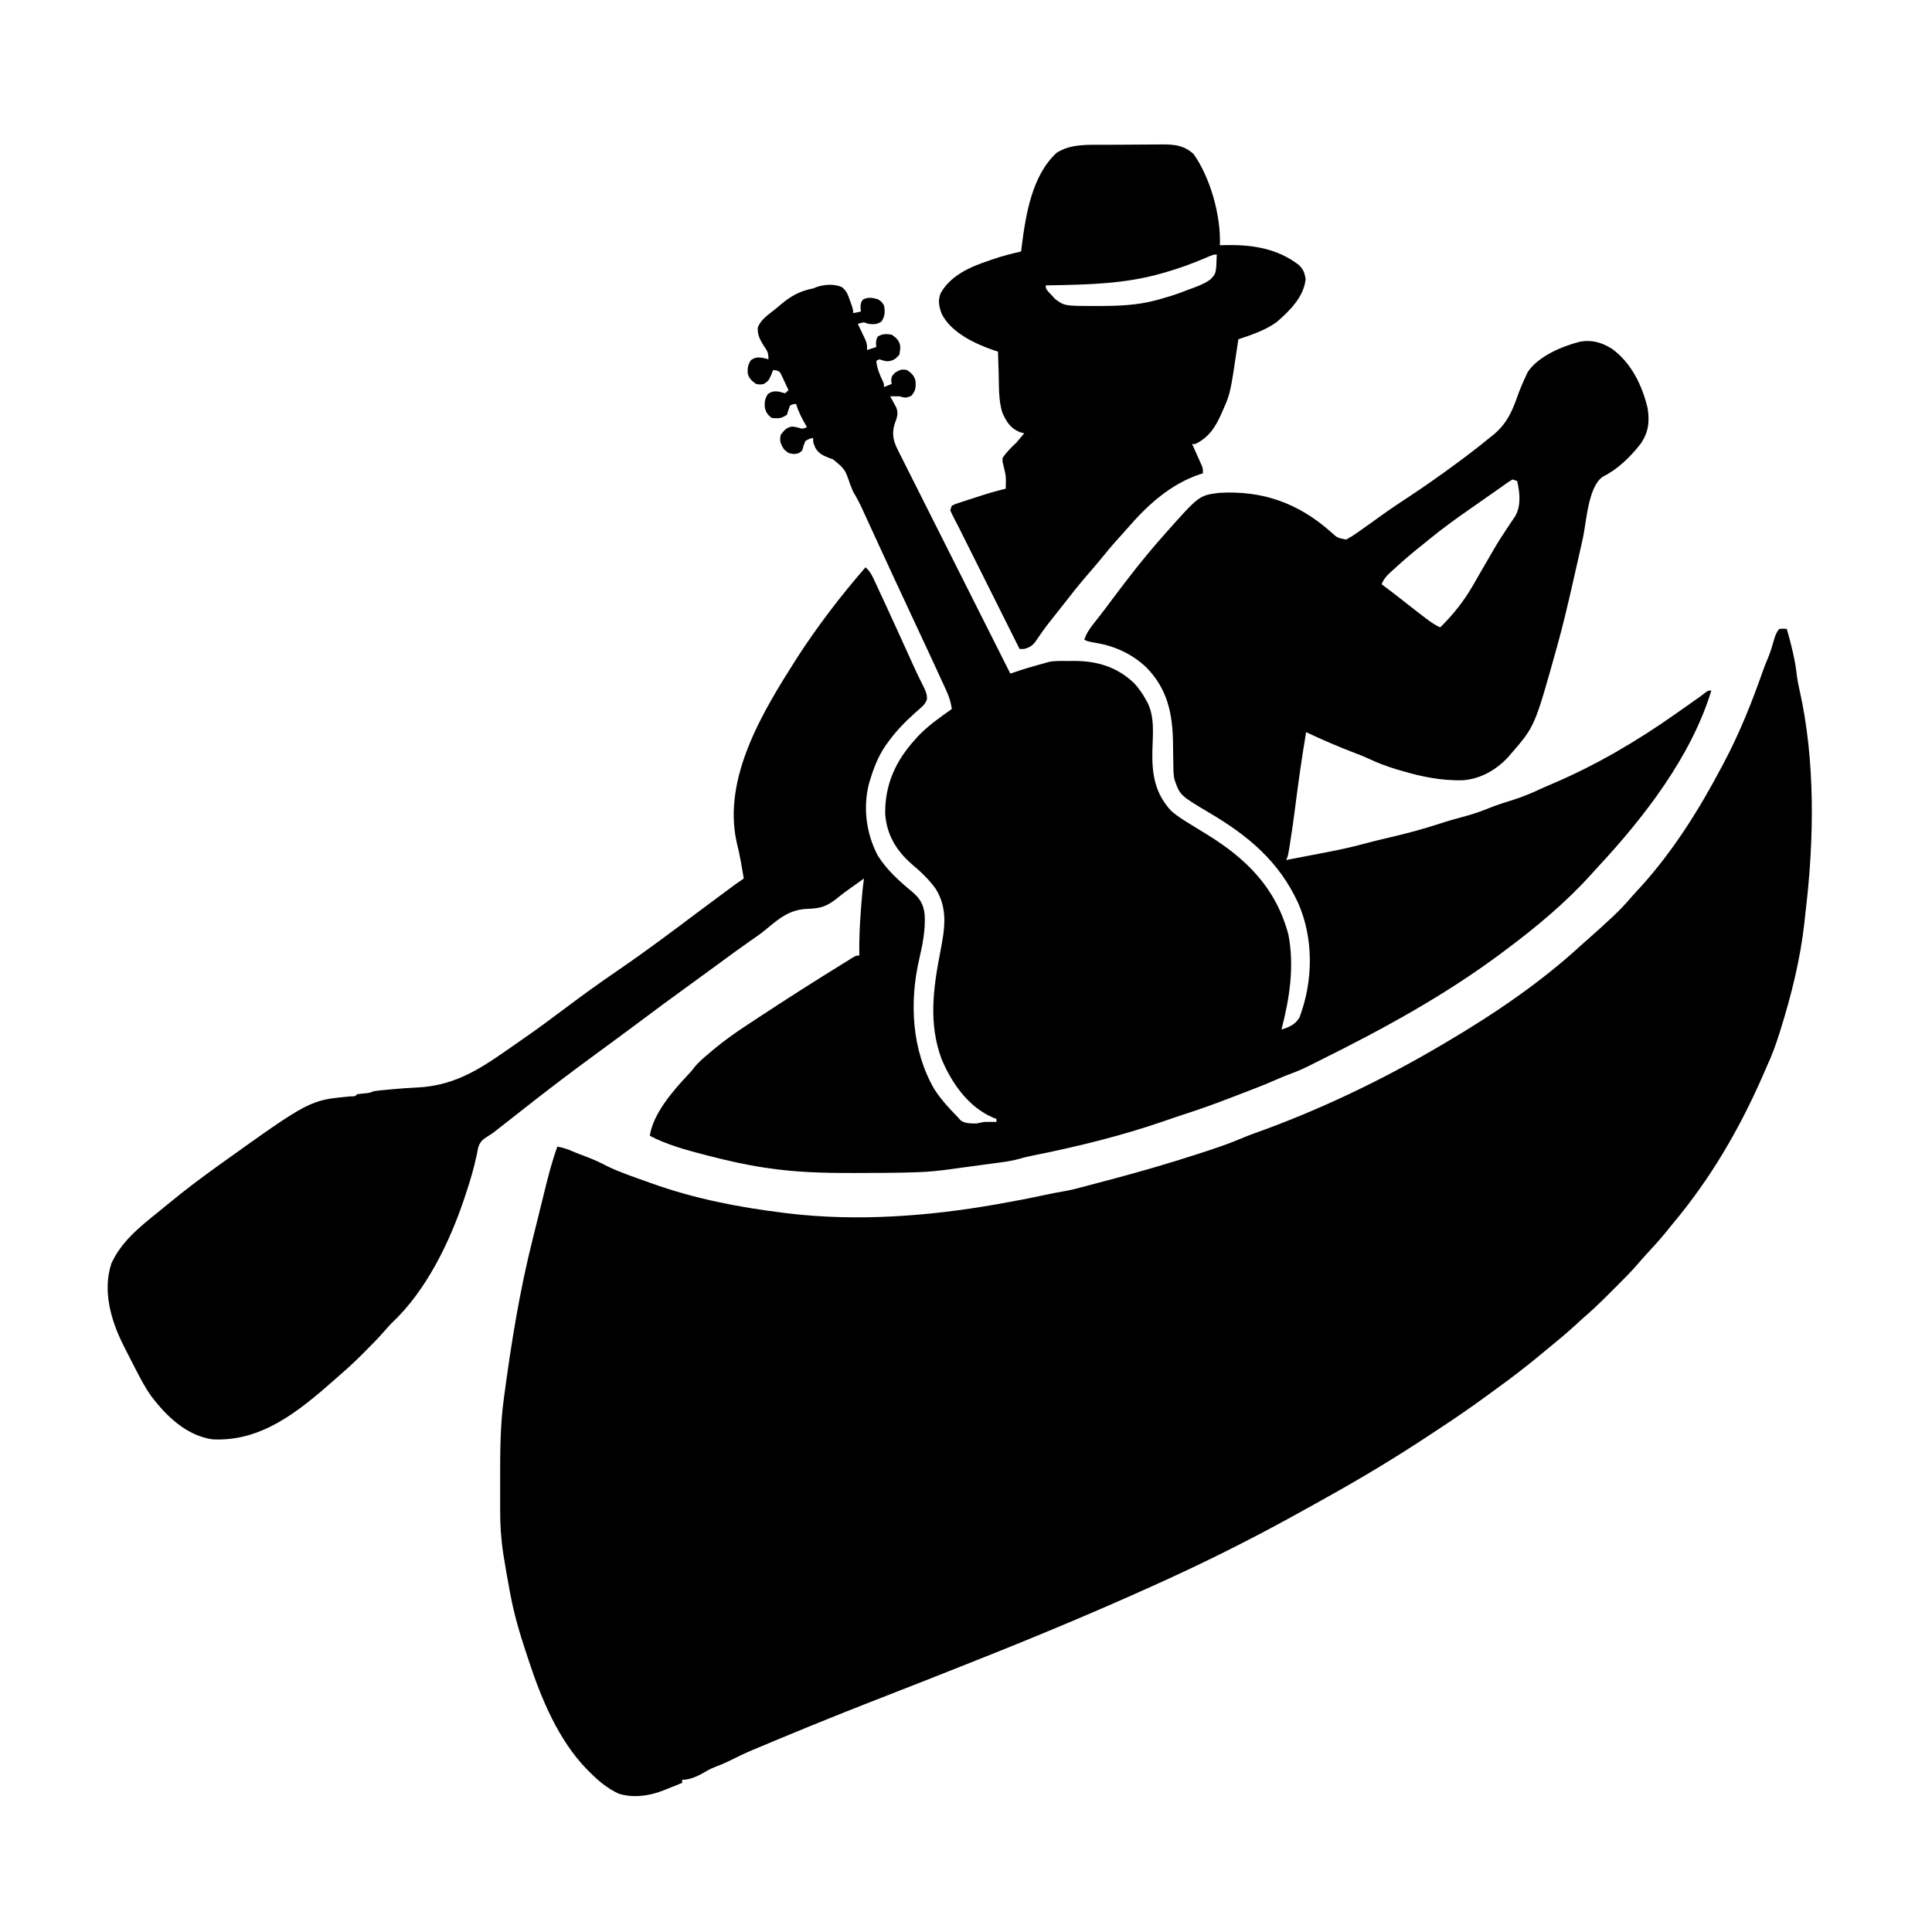
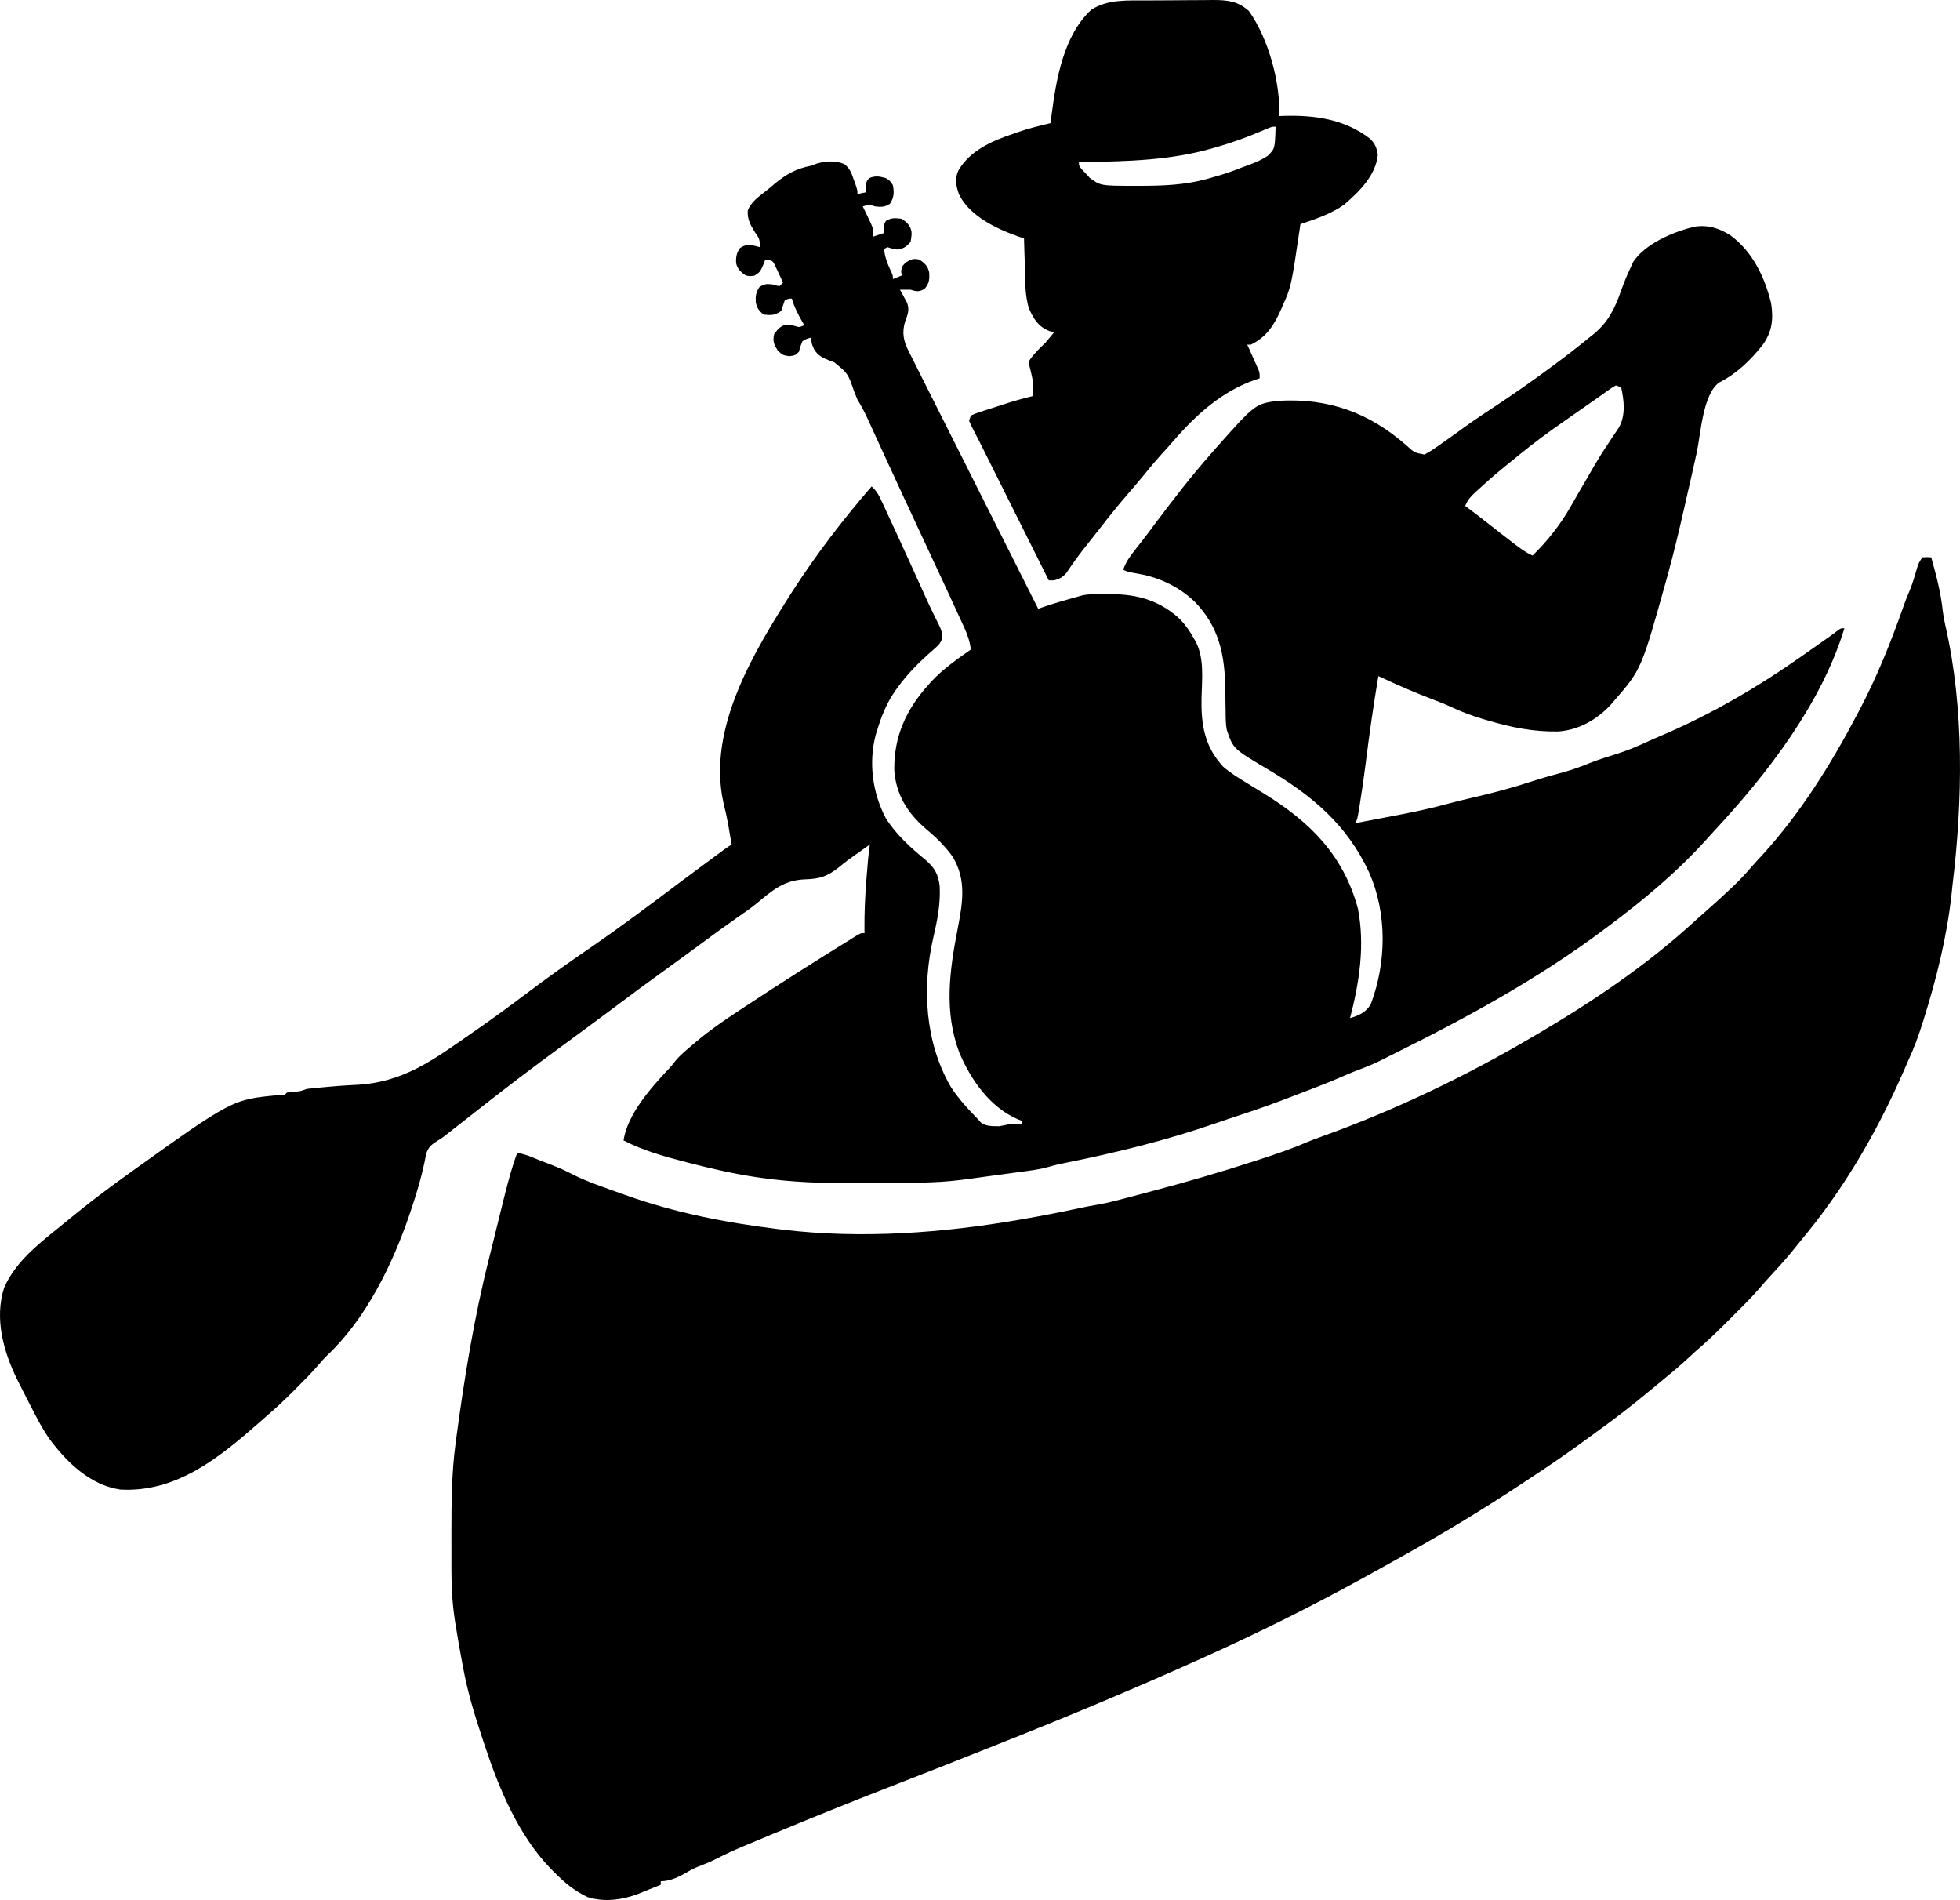
- <svg xmlns="http://www.w3.org/2000/svg" version="1.1" viewBox="0 0 1254 1254">
+ <svg xmlns="http://www.w3.org/2000/svg" version="1.1" viewBox="69.874 93.738 1106.133 1072.059">
  <path d="M 1154.77 408.218 C 1157.39 408.028 1157.39 408.028 1159.77 408.218 C 1162.63 418.358 1165.21 428.228 1166.31 438.728 C 1166.67 441.418 1167.12 443.928 1167.73 446.568 C 1178.5 493.468 1177.54 545.748 1171.77 593.218 C 1171.57 595.088 1171.38 596.968 1171.18 598.838 C 1168.56 622.558 1162.66 646.178 1155.52 668.908 C 1155.31 669.568 1155.1 670.238 1154.89 670.918 C 1152.58 678.238 1150.01 685.268 1146.77 692.218 C 1145.83 694.368 1144.89 696.518 1143.96 698.668 C 1128.84 733.138 1110.05 765.328 1085.77 794.218 C 1084.31 796.028 1082.85 797.838 1081.39 799.658 C 1077.29 804.678 1072.96 809.448 1068.54 814.198 C 1066.53 816.358 1064.6 818.578 1062.68 820.828 C 1058.16 826.008 1053.3 830.838 1048.43 835.688 C 1046.84 837.278 1045.25 838.868 1043.66 840.458 C 1038.2 845.928 1032.64 851.198 1026.77 856.218 C 1024.99 857.838 1023.22 859.458 1021.46 861.098 C 1017.05 865.108 1012.53 868.948 1007.89 872.688 C 1005.56 874.568 1003.26 876.478 1000.97 878.398 C 991.286 886.498 981.356 894.118 971.126 901.508 C 968.816 903.188 966.506 904.878 964.196 906.568 C 954.696 913.508 945.046 920.168 935.206 926.618 C 932.636 928.308 930.066 930.008 927.506 931.708 C 905.956 945.938 883.886 959.258 861.306 971.808 C 858.956 973.118 856.606 974.428 854.256 975.748 C 849.776 978.258 845.266 980.748 840.766 983.218 C 839.866 983.718 838.966 984.208 838.046 984.718 C 809.546 1000.38 780.406 1014.85 750.766 1028.22 C 749.976 1028.58 749.196 1028.93 748.386 1029.3 C 710.026 1046.63 671.246 1062.79 632.116 1078.29 C 629.656 1079.26 627.196 1080.24 624.726 1081.22 C 608.596 1087.62 592.466 1094.02 576.286 1100.29 C 552.996 1109.33 529.836 1118.62 506.766 1128.22 C 505.746 1128.64 505.746 1128.64 504.706 1129.08 C 500.446 1130.85 496.196 1132.62 491.956 1134.41 C 490.946 1134.83 489.936 1135.25 488.906 1135.68 C 483.476 1137.98 478.186 1140.47 472.936 1143.14 C 470.486 1144.36 468.016 1145.39 465.456 1146.34 C 462.876 1147.34 460.646 1148.29 458.266 1149.72 C 453.626 1152.51 448.236 1155.22 442.766 1155.22 C 442.766 1155.88 442.766 1156.54 442.766 1157.22 C 439.436 1158.55 436.096 1159.89 432.766 1161.22 C 431.916 1161.57 431.056 1161.92 430.176 1162.28 C 421.266 1165.75 410.766 1167.14 401.556 1164.19 C 394.176 1160.77 388.436 1155.97 382.766 1150.22 C 382.026 1149.49 381.296 1148.77 380.536 1148.02 C 362.376 1129.09 351.406 1102.81 343.336 1078.27 C 342.706 1076.35 342.066 1074.44 341.426 1072.53 C 337.256 1060 333.596 1047.52 331.206 1034.53 C 330.996 1033.42 330.786 1032.3 330.566 1031.15 C 329.306 1024.35 328.106 1017.55 327.016 1010.72 C 326.896 1010 326.786 1009.28 326.666 1008.53 C 325.216 999.128 324.616 989.868 324.636 980.348 C 324.636 979.238 324.636 978.118 324.626 976.968 C 324.626 974.618 324.636 972.268 324.636 969.918 C 324.636 966.388 324.636 962.858 324.626 959.328 C 324.626 942.318 324.686 925.228 326.956 908.338 C 327.076 907.378 327.206 906.418 327.336 905.428 C 331.886 871.458 337.386 837.428 345.766 804.188 C 346.776 800.208 347.756 796.218 348.736 792.228 C 349.706 788.278 350.676 784.328 351.656 780.378 C 352.136 778.418 352.626 776.458 353.106 774.498 C 355.626 764.268 358.146 754.128 361.766 744.218 C 365.286 744.858 368.286 745.808 371.556 747.268 C 374.366 748.478 377.216 749.528 380.076 750.598 C 384.906 752.438 389.506 754.468 394.056 756.908 C 402.196 760.848 410.826 763.738 419.326 766.778 C 420.396 767.168 421.476 767.548 422.576 767.948 C 450.526 777.988 479.326 783.608 508.766 787.218 C 510.206 787.398 510.206 787.398 511.666 787.578 C 556.056 792.898 602.416 789.458 646.266 781.778 C 647.096 781.638 647.926 781.488 648.776 781.338 C 658.736 779.588 668.636 777.668 678.516 775.538 C 682.426 774.698 686.326 773.928 690.266 773.278 C 695.066 772.438 699.746 771.218 704.456 769.958 C 705.286 769.738 706.126 769.518 706.986 769.288 C 708.726 768.828 710.466 768.358 712.206 767.898 C 714.596 767.268 716.986 766.638 719.366 766.008 C 739.086 760.798 758.626 755.158 778.016 748.838 C 778.926 748.548 779.836 748.258 780.766 747.948 C 789.686 745.048 798.496 742.078 807.106 738.338 C 809.776 737.218 812.456 736.218 815.176 735.248 C 856.796 720.358 897.736 700.708 935.766 678.218 C 936.686 677.678 937.606 677.138 938.556 676.578 C 969.476 658.358 999.916 637.788 1026.36 613.418 C 1028.4 611.558 1030.47 609.738 1032.55 607.928 C 1036.72 604.288 1040.79 600.558 1044.83 596.778 C 1045.5 596.168 1046.17 595.548 1046.86 594.908 C 1050.89 591.148 1054.61 587.238 1058.2 583.048 C 1060.24 580.668 1062.38 578.388 1064.52 576.098 C 1085.96 552.518 1102.97 525.318 1117.77 497.218 C 1118.14 496.528 1118.5 495.848 1118.88 495.138 C 1128.96 476.138 1137.05 456.008 1144.15 435.728 C 1145.13 432.948 1146.17 430.228 1147.36 427.538 C 1149.22 423.158 1150.48 418.678 1151.81 414.108 C 1152.77 411.218 1152.77 411.218 1154.77 408.218 Z M 546.399 186.328 C 549.499 188.808 550.269 191.058 551.579 194.778 C 551.999 195.938 552.419 197.098 552.849 198.288 C 553.769 201.218 553.769 201.218 553.769 203.218 C 555.419 202.888 557.069 202.558 558.769 202.218 C 558.679 201.288 558.599 200.358 558.519 199.408 C 558.769 196.218 558.769 196.218 560.329 194.278 C 563.869 192.738 566.079 193.228 569.769 194.218 C 572.199 195.778 572.199 195.778 573.769 198.218 C 574.579 202.298 574.419 205.208 572.139 208.717 C 569.119 210.627 567.289 210.597 563.769 210.217 C 562.779 209.887 561.789 209.557 560.769 209.217 C 558.619 209.607 558.619 209.607 556.769 210.217 C 557.199 211.107 557.629 211.997 558.079 212.917 C 558.639 214.087 559.189 215.257 559.769 216.467 C 560.599 218.207 560.599 218.207 561.449 219.987 C 562.769 223.217 562.769 223.217 562.769 227.217 C 564.749 226.557 566.729 225.897 568.769 225.217 C 568.709 224.457 568.639 223.687 568.579 222.907 C 568.769 220.217 568.769 220.217 569.829 218.407 C 572.949 216.497 575.189 216.727 578.769 217.217 C 581.699 219.217 583.389 220.667 584.249 224.187 C 584.389 226.277 584.389 226.277 583.769 230.217 C 581.309 233.027 579.859 234.087 576.139 234.527 C 573.769 234.217 573.769 234.217 570.769 233.217 C 570.109 233.547 569.449 233.877 568.769 234.217 C 569.269 239.077 570.839 242.907 572.929 247.267 C 573.769 249.217 573.769 249.217 573.769 251.217 C 575.419 250.557 577.069 249.897 578.769 249.217 C 578.659 248.477 578.559 247.737 578.449 246.967 C 578.769 244.217 578.769 244.217 580.949 241.907 C 584.049 240.047 585.249 239.427 588.769 240.217 C 591.739 242.267 593.449 243.807 594.259 247.417 C 594.499 251.597 594.319 253.557 591.579 256.847 C 588.279 258.457 587.199 258.277 583.769 257.217 C 582.449 257.217 581.129 257.217 579.769 257.217 C 579.109 257.217 578.449 257.217 577.769 257.217 C 578.139 257.877 578.509 258.547 578.899 259.227 C 579.369 260.117 579.839 260.997 580.329 261.907 C 580.809 262.777 581.279 263.647 581.769 264.537 C 583.279 268.597 582.159 271.157 580.699 275.097 C 578.799 281.457 579.709 285.987 582.649 291.827 C 582.959 292.457 583.269 293.087 583.589 293.727 C 584.629 295.817 585.689 297.887 586.739 299.967 C 587.489 301.467 588.239 302.957 588.989 304.457 C 591.019 308.517 593.059 312.567 595.109 316.617 C 597.249 320.857 599.379 325.097 601.499 329.347 C 605.529 337.377 609.569 345.397 613.619 353.417 C 618.219 362.557 622.809 371.697 627.399 380.837 C 636.839 399.637 646.299 418.427 655.769 437.217 C 656.369 437.017 656.979 436.807 657.599 436.597 C 658.399 436.337 659.199 436.067 660.029 435.787 C 660.819 435.527 661.609 435.257 662.429 434.987 C 665.619 433.937 668.839 433.007 672.079 432.097 C 673.839 431.597 673.839 431.597 675.629 431.087 C 676.669 430.797 677.699 430.517 678.769 430.217 C 679.389 430.037 680.009 429.857 680.649 429.677 C 684.959 428.747 689.429 429.037 693.829 429.027 C 694.819 429.017 695.799 429.007 696.819 428.997 C 711.949 428.967 724.819 432.717 736.059 443.347 C 739.109 446.697 741.659 450.207 743.769 454.217 C 744.109 454.807 744.459 455.407 744.819 456.017 C 749.639 465.657 748.189 477.127 747.959 487.617 C 747.669 502.617 749.619 514.897 760.189 526.347 C 764.129 529.777 768.549 532.517 773.019 535.217 C 773.859 535.737 774.699 536.257 775.569 536.797 C 777.959 538.277 780.359 539.747 782.769 541.217 C 808.889 557.217 828.059 576.097 836.219 606.427 C 840.259 627.187 837.039 647.987 831.769 668.217 C 836.779 666.717 840.669 665.037 843.439 660.437 C 852.379 636.817 852.769 609.187 842.549 586.007 C 830.039 558.967 810.179 542.447 784.889 527.527 C 765.829 516.217 765.829 516.217 762.209 505.587 C 761.559 502.127 761.589 498.667 761.559 495.157 C 761.529 493.537 761.499 491.917 761.469 490.297 C 761.429 487.767 761.389 485.237 761.369 482.707 C 761.149 463.437 757.929 447.197 743.839 432.987 C 735.289 424.927 724.449 419.677 712.949 417.597 C 705.989 416.327 705.989 416.327 703.769 415.217 C 705.219 410.957 707.349 407.927 710.139 404.407 C 711.049 403.247 711.959 402.087 712.869 400.927 C 713.339 400.327 713.819 399.717 714.309 399.087 C 716.759 395.937 719.129 392.737 721.519 389.527 C 731.839 375.727 742.359 362.147 753.769 349.217 C 754.569 348.307 755.369 347.387 756.199 346.447 C 778.339 321.517 778.339 321.517 791.439 319.887 C 819.529 318.277 842.469 326.497 863.559 345.017 C 868.029 349.127 868.029 349.127 873.769 350.217 C 876.289 348.877 878.409 347.557 880.699 345.907 C 881.369 345.447 882.029 344.987 882.709 344.507 C 884.739 343.097 886.759 341.657 888.769 340.217 C 889.599 339.627 889.599 339.627 890.439 339.017 C 892.589 337.477 894.729 335.937 896.869 334.387 C 902.649 330.237 908.579 326.327 914.519 322.407 C 924.799 315.597 934.859 308.547 944.769 301.217 C 945.639 300.577 945.639 300.577 946.529 299.917 C 953.409 294.847 960.169 289.657 966.769 284.217 C 967.639 283.527 968.499 282.847 969.399 282.137 C 977.569 275.367 981.229 267.717 984.699 257.847 C 986.259 253.427 988.029 249.147 990.019 244.907 C 990.799 243.207 990.799 243.207 991.599 241.477 C 998.489 231.117 1014.23 224.567 1025.97 221.677 C 1033.62 220.467 1039.92 222.397 1046.37 226.457 C 1058.9 235.657 1065.82 249.997 1069.41 264.867 C 1070.78 273.827 1070.02 280.697 1064.77 288.217 C 1057.89 296.927 1050.11 304.487 1040.13 309.557 C 1030.87 316.067 1029.69 338.527 1027.49 348.867 C 1026.45 353.677 1025.37 358.477 1024.27 363.277 C 1024.07 364.157 1023.87 365.027 1023.66 365.927 C 1023.25 367.737 1022.84 369.537 1022.42 371.347 C 1021.71 374.457 1021.01 377.577 1020.3 380.697 C 1017.36 393.607 1014.31 406.457 1010.77 419.217 C 1010.58 419.897 1010.39 420.587 1010.19 421.287 C 996.179 471.447 996.179 471.447 980.769 489.217 C 980.169 489.917 979.569 490.617 978.959 491.327 C 971.129 499.807 960.849 505.657 949.299 506.457 C 935.459 506.717 923.279 504.257 910.079 500.407 C 908.939 500.077 907.799 499.747 906.619 499.397 C 900.219 497.467 894.189 495.197 888.149 492.337 C 885.259 490.977 882.319 489.827 879.329 488.717 C 868.599 484.647 858.149 480.097 847.769 475.217 C 844.989 491.557 842.679 507.937 840.609 524.387 C 839.589 532.367 838.479 540.317 837.179 548.257 C 837.049 549.027 836.929 549.797 836.799 550.587 C 835.889 555.967 835.889 555.967 834.769 558.217 C 840.329 557.157 845.899 556.097 851.459 555.017 C 853.349 554.657 855.229 554.297 857.119 553.937 C 867.279 552.007 877.319 549.937 887.289 547.167 C 891.979 545.887 896.699 544.787 901.429 543.687 C 912.509 541.087 923.399 538.267 934.199 534.687 C 940.199 532.717 946.289 531.057 952.389 529.397 C 957.499 527.977 962.339 526.237 967.239 524.217 C 972.339 522.197 977.589 520.607 982.819 518.947 C 988.389 517.137 993.659 514.987 998.969 512.517 C 1001.78 511.217 1004.61 509.987 1007.47 508.777 C 1036.01 496.617 1062.44 481.087 1087.77 463.217 C 1089.31 462.137 1090.85 461.057 1092.39 459.967 C 1095.34 457.897 1098.28 455.827 1101.22 453.747 C 1101.84 453.307 1102.47 452.867 1103.11 452.417 C 1104.47 451.427 1105.8 450.407 1107.13 449.377 C 1108.77 448.217 1108.77 448.217 1110.77 448.217 C 1097.84 490.807 1067.14 530.537 1037.2 562.667 C 1035.76 564.217 1034.34 565.797 1032.93 567.377 C 1016.4 585.717 997.509 601.467 977.769 616.217 C 976.989 616.807 976.209 617.387 975.399 617.997 C 937.819 646.147 897.039 668.307 855.029 689.087 C 853.549 689.827 852.079 690.567 850.609 691.317 C 846.589 693.367 842.569 695.147 838.329 696.717 C 834.699 698.067 831.129 699.487 827.609 701.087 C 823.079 703.097 818.509 704.937 813.879 706.717 C 813.069 707.027 812.249 707.347 811.409 707.667 C 809.689 708.337 807.969 708.997 806.249 709.657 C 803.669 710.647 801.089 711.647 798.509 712.637 C 788.669 716.437 778.799 719.977 768.769 723.217 C 767.149 723.747 765.529 724.287 763.919 724.827 C 763.229 725.057 762.539 725.287 761.829 725.527 C 759.619 726.267 757.409 727.027 755.209 727.797 C 727.709 737.267 699.169 744.277 670.659 749.977 C 667.569 750.597 664.549 751.277 661.529 752.197 C 657.619 753.257 653.749 753.907 649.739 754.437 C 648.979 754.537 648.229 754.647 647.449 754.747 C 645.059 755.077 642.659 755.397 640.269 755.717 C 638.689 755.937 637.119 756.147 635.539 756.367 C 632.439 756.787 629.329 757.207 626.219 757.617 C 623.369 757.997 620.519 758.387 617.669 758.797 C 610.189 759.847 602.819 760.607 595.269 760.847 C 593.629 760.897 593.629 760.897 591.959 760.957 C 579.879 761.307 567.789 761.327 555.699 761.347 C 554.199 761.347 554.199 761.347 552.669 761.347 C 534.669 761.387 516.919 760.897 499.079 758.277 C 498.379 758.177 497.679 758.077 496.949 757.977 C 484.449 756.127 472.249 753.367 460.019 750.217 C 459.199 750.007 458.389 749.797 457.549 749.587 C 445.289 746.407 433.059 743.067 421.769 737.217 C 423.929 722.677 436.979 707.807 446.759 697.397 C 448.829 695.207 448.829 695.207 450.799 692.647 C 453.739 689.017 457.209 686.217 460.769 683.217 C 461.929 682.227 461.929 682.227 463.109 681.217 C 470.369 675.137 477.979 669.847 485.889 664.657 C 487.219 663.777 488.539 662.897 489.869 662.027 C 509.949 648.757 530.279 635.847 550.769 623.217 C 552.089 622.377 552.089 622.377 553.449 621.527 C 555.769 620.217 555.769 620.217 557.769 620.217 C 557.759 619.377 557.749 618.527 557.729 617.657 C 557.669 609.007 558.039 600.477 558.699 591.847 C 558.789 590.637 558.879 589.437 558.969 588.187 C 559.409 582.177 559.939 576.197 560.769 570.217 C 559.329 571.247 557.889 572.287 556.449 573.317 C 555.189 574.217 553.919 575.117 552.639 576.017 C 549.549 578.187 546.529 580.377 543.649 582.817 C 536.839 588.257 532.689 589.657 524.139 589.907 C 512.439 590.347 505.749 596.077 497.029 603.367 C 493.579 606.187 489.939 608.697 486.269 611.217 C 479.399 616.017 472.649 620.957 465.919 625.937 C 460.559 629.897 455.179 633.827 449.769 637.717 C 437.399 646.627 425.139 655.667 412.959 664.827 C 408.889 667.877 404.799 670.887 400.699 673.907 C 399.889 674.507 399.079 675.097 398.239 675.717 C 394.189 678.707 390.119 681.687 386.059 684.667 C 370.609 695.997 355.349 707.547 340.309 719.417 C 335.999 722.827 331.669 726.217 327.329 729.597 C 326.579 730.177 325.839 730.757 325.069 731.357 C 324.349 731.917 323.629 732.477 322.899 733.057 C 322.199 733.597 321.509 734.147 320.799 734.707 C 318.769 736.217 318.769 736.217 316.759 737.437 C 313.269 739.587 311.449 741.117 310.309 745.127 C 309.979 746.697 309.669 748.267 309.389 749.847 C 307.519 758.607 305.009 767.037 302.139 775.527 C 301.759 776.677 301.369 777.827 300.979 779.017 C 291.489 807.007 276.369 837.977 254.479 858.537 C 252.749 860.237 251.189 862.007 249.619 863.847 C 245.559 868.527 241.219 872.907 236.829 877.277 C 236.069 878.047 235.309 878.807 234.529 879.597 C 229.769 884.347 224.869 888.847 219.769 893.217 C 218.719 894.147 217.669 895.067 216.629 895.997 C 193.849 916.017 169.639 935.977 137.769 934.217 C 120.819 931.677 107.899 919.127 97.959 905.907 C 94.009 900.337 90.889 894.277 87.769 888.217 C 87.269 887.247 86.769 886.287 86.259 885.287 C 84.619 882.107 82.999 878.907 81.389 875.717 C 80.879 874.707 80.369 873.687 79.839 872.647 C 71.936 856.777 66.526 837.767 72.266 820.157 C 78.669 805.897 90.859 796.207 102.749 786.647 C 104.959 784.867 107.159 783.067 109.349 781.257 C 119.539 772.847 130.039 764.927 140.769 757.217 C 141.999 756.337 141.999 756.337 143.249 755.427 C 201.039 714.077 201.039 714.077 227.139 711.657 C 230.569 711.617 230.569 711.617 231.769 710.217 C 233.239 710.007 234.719 709.847 236.199 709.717 C 239.609 709.427 239.609 709.427 242.769 708.217 C 244.159 708.007 245.559 707.847 246.959 707.717 C 247.809 707.637 248.669 707.557 249.549 707.467 C 250.459 707.387 251.379 707.307 252.329 707.217 C 253.749 707.087 253.749 707.087 255.189 706.947 C 260.309 706.477 265.419 706.107 270.559 705.877 C 297.819 704.627 314.989 691.367 336.769 676.217 C 337.579 675.657 338.389 675.097 339.229 674.517 C 348.389 668.167 357.349 661.577 366.249 654.867 C 377.889 646.097 389.699 637.587 401.739 629.377 C 419.749 617.047 437.239 603.897 454.679 590.777 C 460.129 586.687 465.599 582.637 471.079 578.597 C 471.899 577.987 472.719 577.387 473.559 576.757 C 474.329 576.197 475.089 575.637 475.879 575.057 C 476.559 574.557 477.239 574.057 477.939 573.537 C 479.519 572.397 481.139 571.297 482.769 570.217 C 482.329 567.677 481.899 565.137 481.449 562.597 C 481.249 561.427 481.249 561.427 481.049 560.237 C 480.229 555.557 479.229 550.967 478.079 546.347 C 468.939 504.177 495.729 460.917 517.319 427.007 C 530.659 406.357 545.669 386.787 561.769 368.217 C 564.809 370.807 566.149 373.757 567.809 377.347 C 568.099 377.967 568.389 378.587 568.689 379.217 C 569.639 381.257 570.579 383.297 571.519 385.347 C 572.179 386.777 572.839 388.207 573.509 389.627 C 578.929 401.317 584.269 413.047 589.579 424.787 C 589.869 425.427 590.159 426.077 590.459 426.737 C 591.029 428.007 591.609 429.277 592.179 430.547 C 593.659 433.837 595.189 437.097 596.789 440.337 C 597.119 441.017 597.449 441.687 597.789 442.387 C 598.429 443.677 599.069 444.957 599.719 446.227 C 601.049 448.947 601.779 450.907 601.649 453.947 C 600.669 456.477 599.739 457.617 597.699 459.377 C 597.079 459.937 596.449 460.497 595.799 461.077 C 595.129 461.657 594.459 462.237 593.769 462.847 C 587.409 468.567 581.829 474.287 576.769 481.217 C 575.819 482.517 575.819 482.517 574.849 483.847 C 570.069 490.847 567.199 498.137 564.769 506.217 C 564.399 507.407 564.399 507.407 564.019 508.627 C 560.029 524.327 562.269 540.947 569.639 555.157 C 575.399 564.527 583.959 572.147 592.389 579.097 C 597.349 583.427 599.389 587.057 600.179 593.667 C 600.719 603.577 598.879 612.947 596.629 622.577 C 590.129 650.587 591.809 681.787 606.449 706.967 C 610.829 713.747 616.139 719.487 621.769 725.217 C 622.529 726.107 622.529 726.107 623.319 727.007 C 626.199 729.417 630.149 729.137 633.769 729.217 C 635.439 728.927 637.109 728.597 638.769 728.217 C 641.439 728.127 644.089 728.177 646.769 728.217 C 646.769 727.557 646.769 726.897 646.769 726.217 C 646.049 725.957 645.329 725.697 644.589 725.437 C 628.529 718.527 617.849 703.187 611.229 687.597 C 602.499 664.337 605.769 641.257 610.389 617.467 C 613.129 603.147 615.449 590.127 607.409 577.007 C 603.019 570.857 597.599 565.737 591.829 560.907 C 581.809 552.167 575.509 541.777 574.559 528.347 C 574.279 509.447 581.209 494.097 593.769 480.217 C 594.419 479.487 595.069 478.747 595.739 477.997 C 602.289 471.047 609.999 465.697 617.769 460.217 C 617.179 455.517 615.859 451.767 613.879 447.467 C 613.439 446.507 613.439 446.507 612.989 445.517 C 612.029 443.417 611.049 441.317 610.079 439.217 C 609.399 437.737 608.719 436.257 608.039 434.777 C 605.959 430.247 603.869 425.737 601.769 421.217 C 601.449 420.537 601.139 419.867 600.809 419.167 C 597.319 411.637 593.809 404.117 590.289 396.607 C 587.349 390.337 584.429 384.057 581.519 377.777 C 580.999 376.677 580.489 375.577 579.959 374.437 C 577.059 368.177 574.169 361.917 571.289 355.647 C 569.649 352.077 567.999 348.507 566.359 344.937 C 565.549 343.177 564.749 341.417 563.939 339.657 C 562.809 337.187 561.679 334.717 560.539 332.257 C 560.199 331.517 559.869 330.777 559.519 330.017 C 557.789 326.267 555.939 322.727 553.769 319.217 C 553.089 317.627 552.439 316.027 551.829 314.407 C 548.449 304.537 548.449 304.537 540.769 298.217 C 540.049 297.947 539.329 297.677 538.589 297.407 C 534.429 295.767 531.529 294.607 529.199 290.657 C 527.769 287.217 527.769 287.217 527.769 284.217 C 525.279 284.777 525.279 284.777 522.769 286.217 C 521.529 289.177 521.529 289.177 520.769 292.217 C 518.769 294.217 518.769 294.217 515.449 294.717 C 511.769 294.217 511.769 294.217 508.829 291.597 C 506.579 287.907 505.869 286.417 506.769 282.217 C 509.089 279.167 510.459 277.407 514.329 276.847 C 516.769 277.217 516.769 277.217 518.889 277.777 C 520.979 278.437 520.979 278.437 523.769 277.217 C 523.429 276.637 523.089 276.057 522.739 275.457 C 520.269 271.127 518.129 267.047 516.769 262.217 C 514.799 262.247 514.799 262.247 512.769 263.217 C 512.049 265.197 511.379 267.197 510.769 269.217 C 507.029 271.707 505.179 271.757 500.769 271.217 C 498.189 269.107 497.019 267.547 496.389 264.247 C 496.189 260.777 496.509 258.607 498.449 255.717 C 501.219 253.927 502.529 253.817 505.769 254.217 C 506.489 254.427 507.209 254.627 507.949 254.847 C 508.549 254.967 509.149 255.087 509.769 255.217 C 510.429 254.557 511.089 253.897 511.769 253.217 C 510.869 251.227 509.949 249.257 509.019 247.277 C 508.509 246.177 507.999 245.077 507.469 243.937 C 506.049 241.077 506.049 241.077 503.559 240.337 C 502.969 240.297 502.379 240.257 501.769 240.217 C 501.329 241.327 500.899 242.447 500.449 243.597 C 498.769 247.217 498.769 247.217 495.769 249.217 C 493.389 249.657 493.389 249.657 490.769 249.217 C 487.959 247.217 486.109 245.707 485.309 242.247 C 485.129 238.787 485.509 236.587 487.449 233.717 C 490.219 231.927 491.529 231.817 494.769 232.217 C 496.109 232.507 497.449 232.827 498.769 233.217 C 498.769 228.797 498.189 228.007 495.769 224.527 C 493.319 220.507 491.509 217.287 491.879 212.497 C 493.779 207.637 498.109 204.648 502.119 201.518 C 503.779 200.208 505.389 198.848 507.009 197.468 C 513.529 192.018 519.319 188.828 527.769 187.218 C 529.279 186.628 529.279 186.628 530.829 186.028 C 536.029 184.588 541.359 184.208 546.399 186.328 Z M 977.576 313.888 C 976.286 314.838 974.986 315.758 973.686 316.668 C 970.726 318.718 970.726 318.718 961.076 325.488 C 958.526 327.278 955.976 329.068 953.416 330.848 C 944.416 337.078 935.666 343.498 927.186 350.418 C 926.046 351.358 924.906 352.288 923.766 353.218 C 918.066 357.748 912.506 362.378 907.116 367.278 C 906.466 367.878 905.836 368.448 905.206 369.028 C 901.796 372.118 898.406 374.788 896.766 379.218 C 901.136 382.458 905.456 385.748 909.726 389.118 C 914.406 392.808 919.086 396.498 923.826 400.098 C 924.356 400.498 924.876 400.888 925.386 401.278 C 928.426 403.578 931.286 405.648 934.766 407.218 C 943.286 398.898 950.356 389.928 956.266 379.608 C 958.156 376.288 960.066 372.978 961.976 369.668 C 963.156 367.638 964.336 365.618 965.516 363.598 C 968.486 358.438 971.436 353.278 974.666 348.278 C 975.306 347.308 975.936 346.368 976.556 345.428 C 977.746 343.608 978.946 341.788 980.146 339.968 C 981.256 338.378 982.346 336.768 983.416 335.138 C 987.416 328.158 986.466 319.848 984.766 312.218 C 983.746 311.878 982.756 311.548 981.766 311.218 C 979.156 312.748 979.156 312.748 977.576 313.888 Z M 716.829 93.978 C 717.499 93.978 718.159 93.968 718.849 93.968 C 722.369 93.948 725.899 93.928 729.419 93.918 C 733.039 93.908 736.659 93.878 740.269 93.838 C 743.079 93.808 745.879 93.798 748.679 93.798 C 750.659 93.788 752.639 93.768 754.609 93.738 C 762.659 93.758 768.489 94.378 774.689 99.938 C 785.639 115.308 792.599 140.378 791.769 159.218 C 793.199 159.168 793.199 159.168 794.669 159.108 C 812.199 158.668 828.809 161.008 843.099 172.018 C 845.999 174.978 846.709 176.898 847.449 181.028 C 846.389 192.628 836.979 201.868 828.579 209.1 C 821.279 214.38 812.249 217.39 803.769 220.22 C 803.639 221.08 803.519 221.94 803.389 222.83 C 798.579 255.38 798.579 255.38 793.769 266.22 C 793.349 267.18 793.349 267.18 792.929 268.15 C 789.029 276.94 784.799 283.9 775.769 288.22 C 775.109 288.22 774.449 288.22 773.769 288.22 C 774.269 289.34 774.779 290.46 775.299 291.61 C 775.959 293.09 776.609 294.56 777.269 296.03 C 777.599 296.77 777.939 297.51 778.279 298.27 C 778.749 299.34 778.749 299.34 779.239 300.43 C 779.529 301.08 779.819 301.73 780.119 302.41 C 780.769 304.22 780.769 304.22 780.769 307.22 C 780.109 307.43 779.459 307.63 778.779 307.85 C 759.519 314.35 744.719 327.89 731.639 343.06 C 729.589 345.42 727.499 347.72 725.389 350.03 C 721.519 354.32 717.849 358.75 714.209 363.25 C 711.489 366.56 708.699 369.79 705.889 373.03 C 700.439 379.35 695.248 385.85 690.138 392.46 C 688.738 394.25 687.329 396.04 685.919 397.82 C 684.969 399.02 684.029 400.21 683.079 401.41 C 682.389 402.27 682.389 402.27 681.689 403.15 C 678.139 407.67 674.829 412.33 671.619 417.11 C 669.469 419.55 667.869 420.33 664.769 421.22 C 663.779 421.22 662.789 421.22 661.769 421.22 C 622.929 343.54 622.929 343.54 621.849 341.36 C 621.109 339.9 620.349 338.44 619.559 336.99 C 618.559 335.1 617.659 333.16 616.769 331.22 C 617.099 330.23 617.429 329.24 617.769 328.22 C 620.229 327.08 620.229 327.08 623.488 326.03 C 624.669 325.64 625.849 325.25 627.059 324.85 C 628.309 324.46 629.549 324.06 630.829 323.66 C 632.049 323.26 633.259 322.86 634.519 322.45 C 640.559 320.48 646.579 318.65 652.769 317.22 C 653.039 309.29 653.039 309.29 651.209 301.66 C 650.629 299.48 650.629 299.48 650.769 297.22 C 653.289 293.39 656.469 290.38 659.769 287.22 C 660.809 286.03 661.829 284.82 662.829 283.59 C 663.789 282.42 663.789 282.42 664.769 281.22 C 663.439 280.88 663.439 280.88 662.079 280.53 C 655.779 278.03 653.229 273.71 650.559 267.79 C 648.039 259.62 648.459 250.68 648.209 242.22 C 648.159 240.86 648.119 239.5 648.069 238.14 C 647.969 234.83 647.869 231.52 647.769 228.22 C 646.419 227.79 646.419 227.79 645.039 227.35 C 632.679 223.08 617.238 215.8 611.209 203.658 C 609.439 198.858 608.599 194.988 610.659 190.098 C 617.209 178.668 629.799 173.158 641.769 169.218 C 642.559 168.928 643.349 168.648 644.159 168.358 C 650.249 166.208 656.499 164.708 662.769 163.218 C 662.929 161.908 663.079 160.598 663.249 159.258 C 665.829 139.038 669.919 113.858 685.769 99.218 C 695.059 93.228 706.189 94.038 716.829 93.978 Z M 782.356 167.458 C 773.956 171.058 765.516 174.148 756.716 176.668 C 755.726 176.948 755.726 176.948 754.766 177.218 C 730.866 184.228 706.416 184.768 681.686 185.178 C 680.696 185.188 679.726 185.208 678.766 185.218 C 678.766 187.218 678.766 187.218 680.416 189.308 C 681.196 190.128 681.946 190.928 682.706 191.718 C 683.456 192.538 684.186 193.328 684.916 194.128 C 690.996 198.598 690.996 198.598 711.206 198.598 C 711.986 198.598 712.756 198.598 713.516 198.598 C 726.116 198.588 738.246 198.138 750.486 194.858 C 751.266 194.638 752.016 194.428 752.766 194.218 C 757.396 192.938 761.946 191.558 766.446 189.888 C 767.886 189.328 769.326 188.778 770.766 188.218 C 775.826 186.418 780.886 184.668 785.346 181.618 C 789.376 177.648 789.376 177.648 789.766 165.218 C 787.576 165.218 787.576 165.218 782.356 167.458 Z" fill="currentColor" fill-rule="evenodd" />
</svg>
